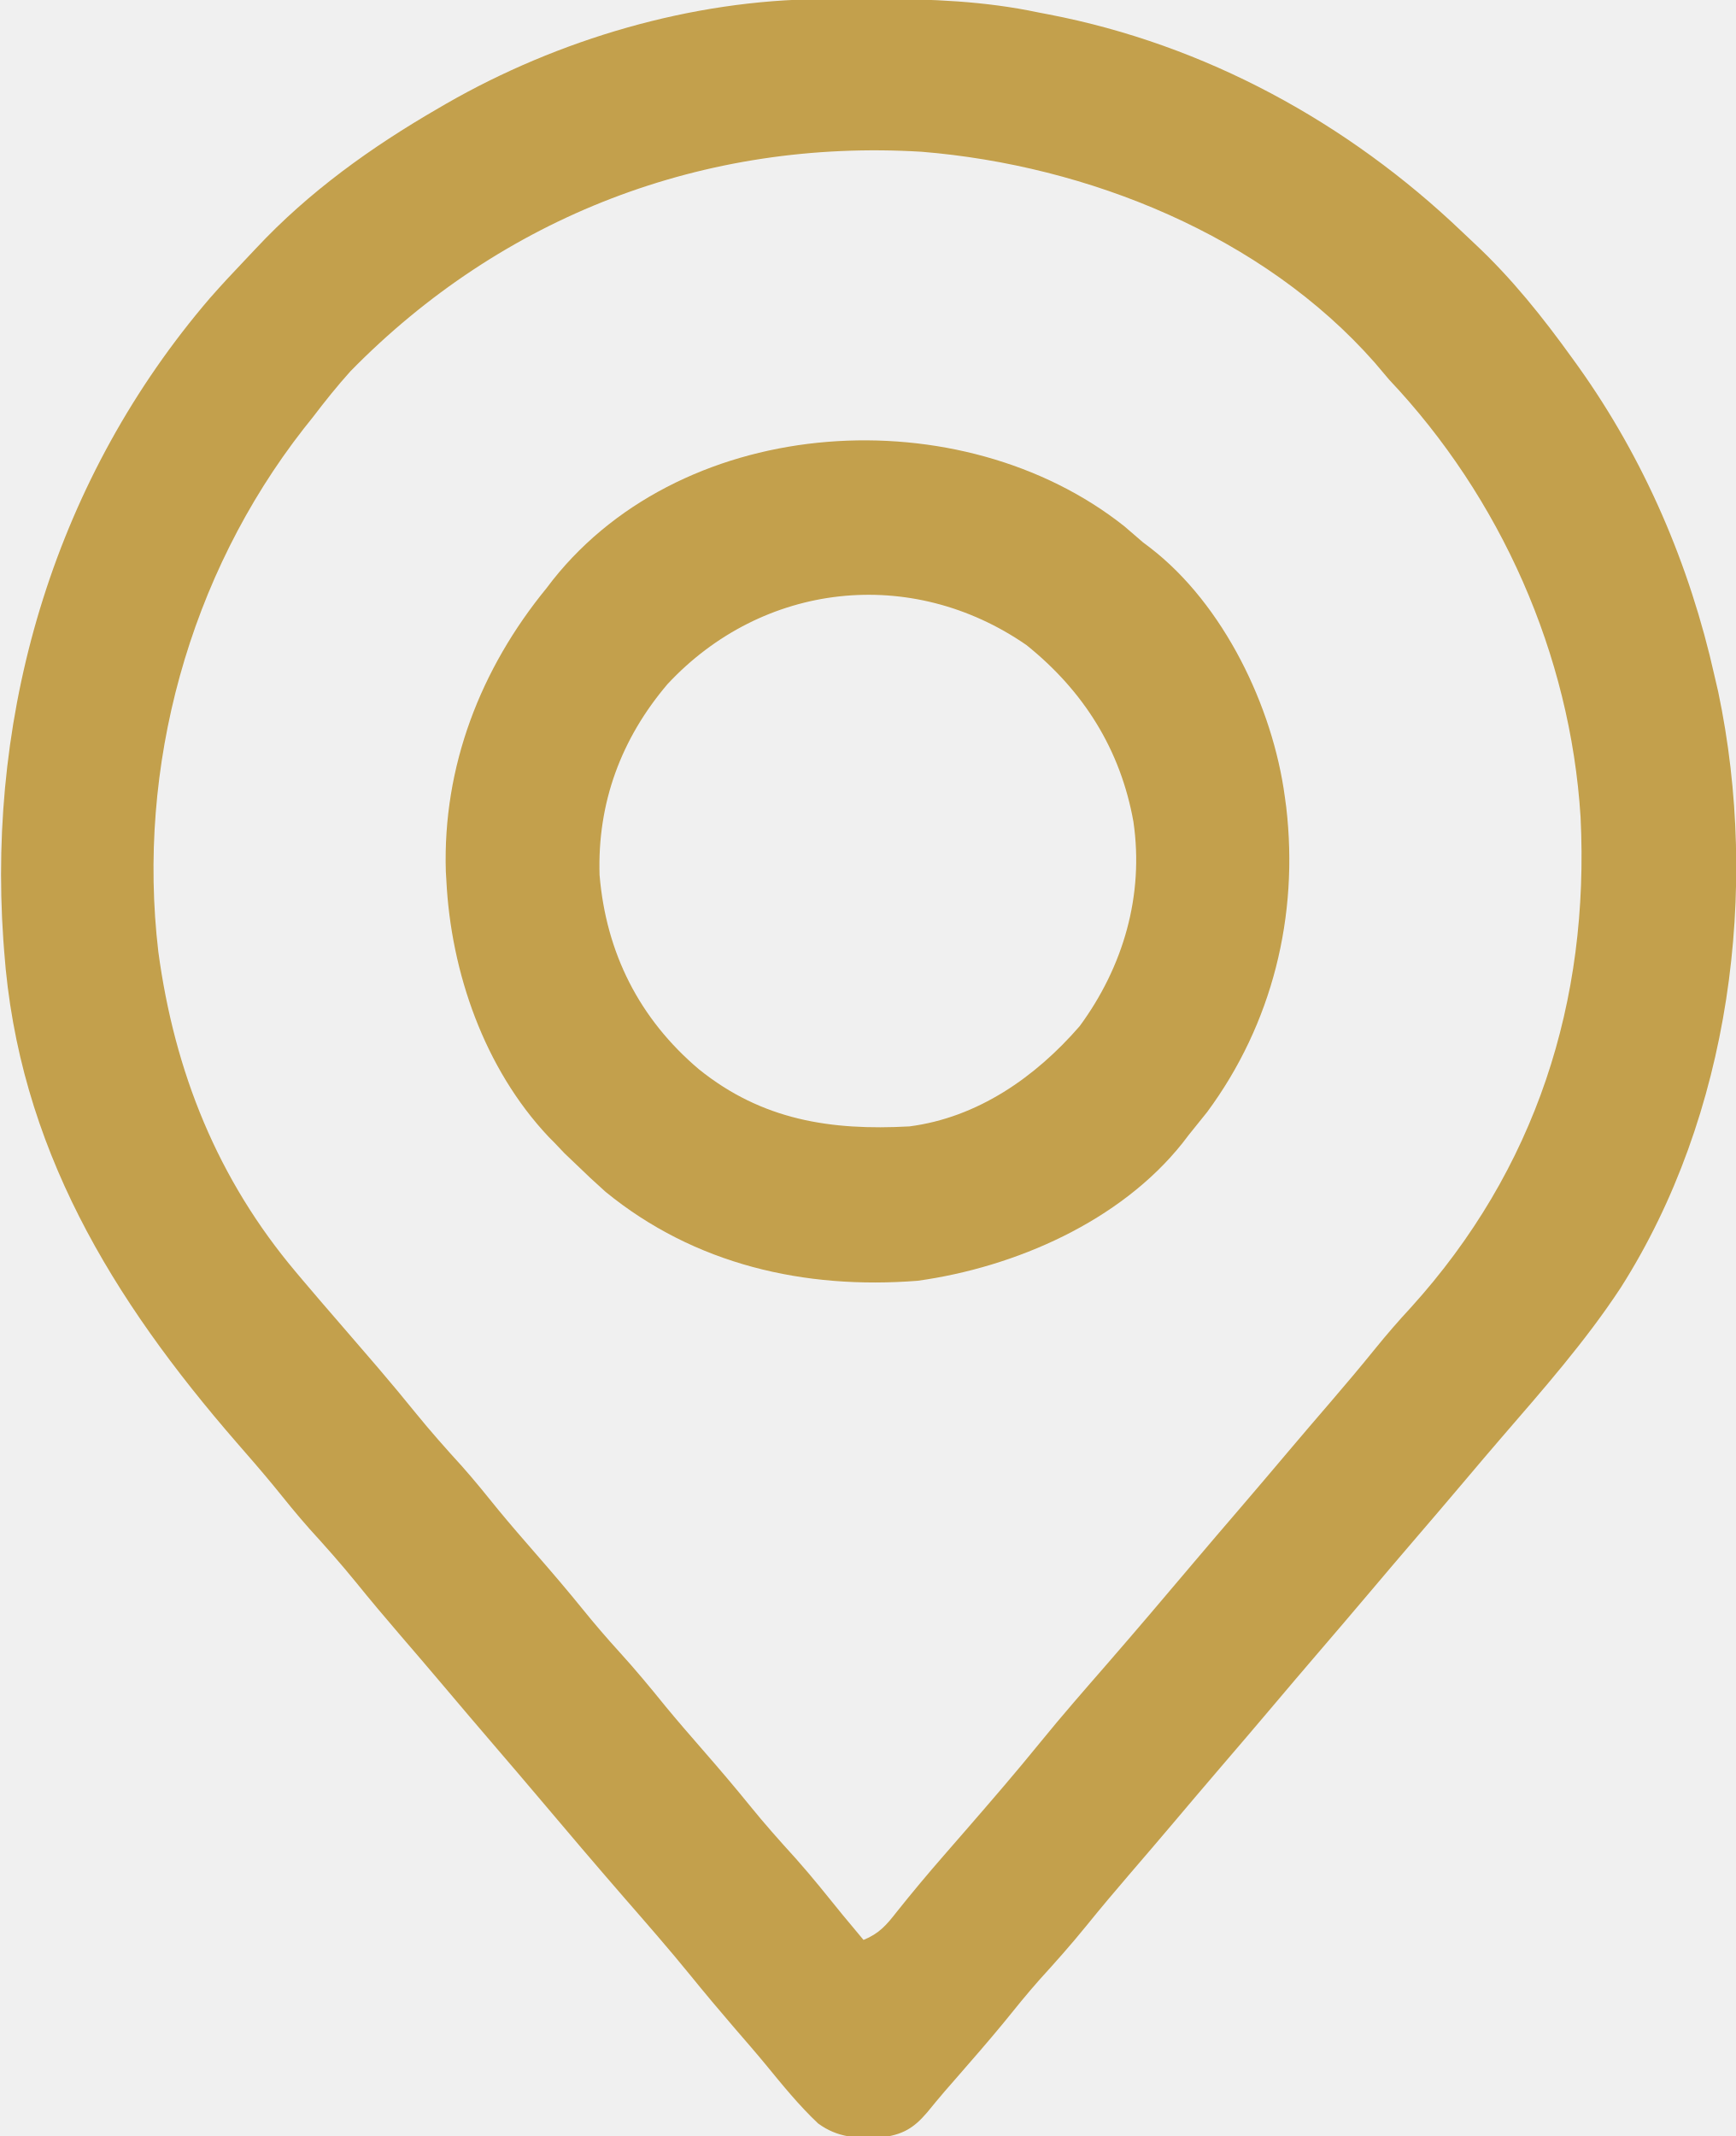
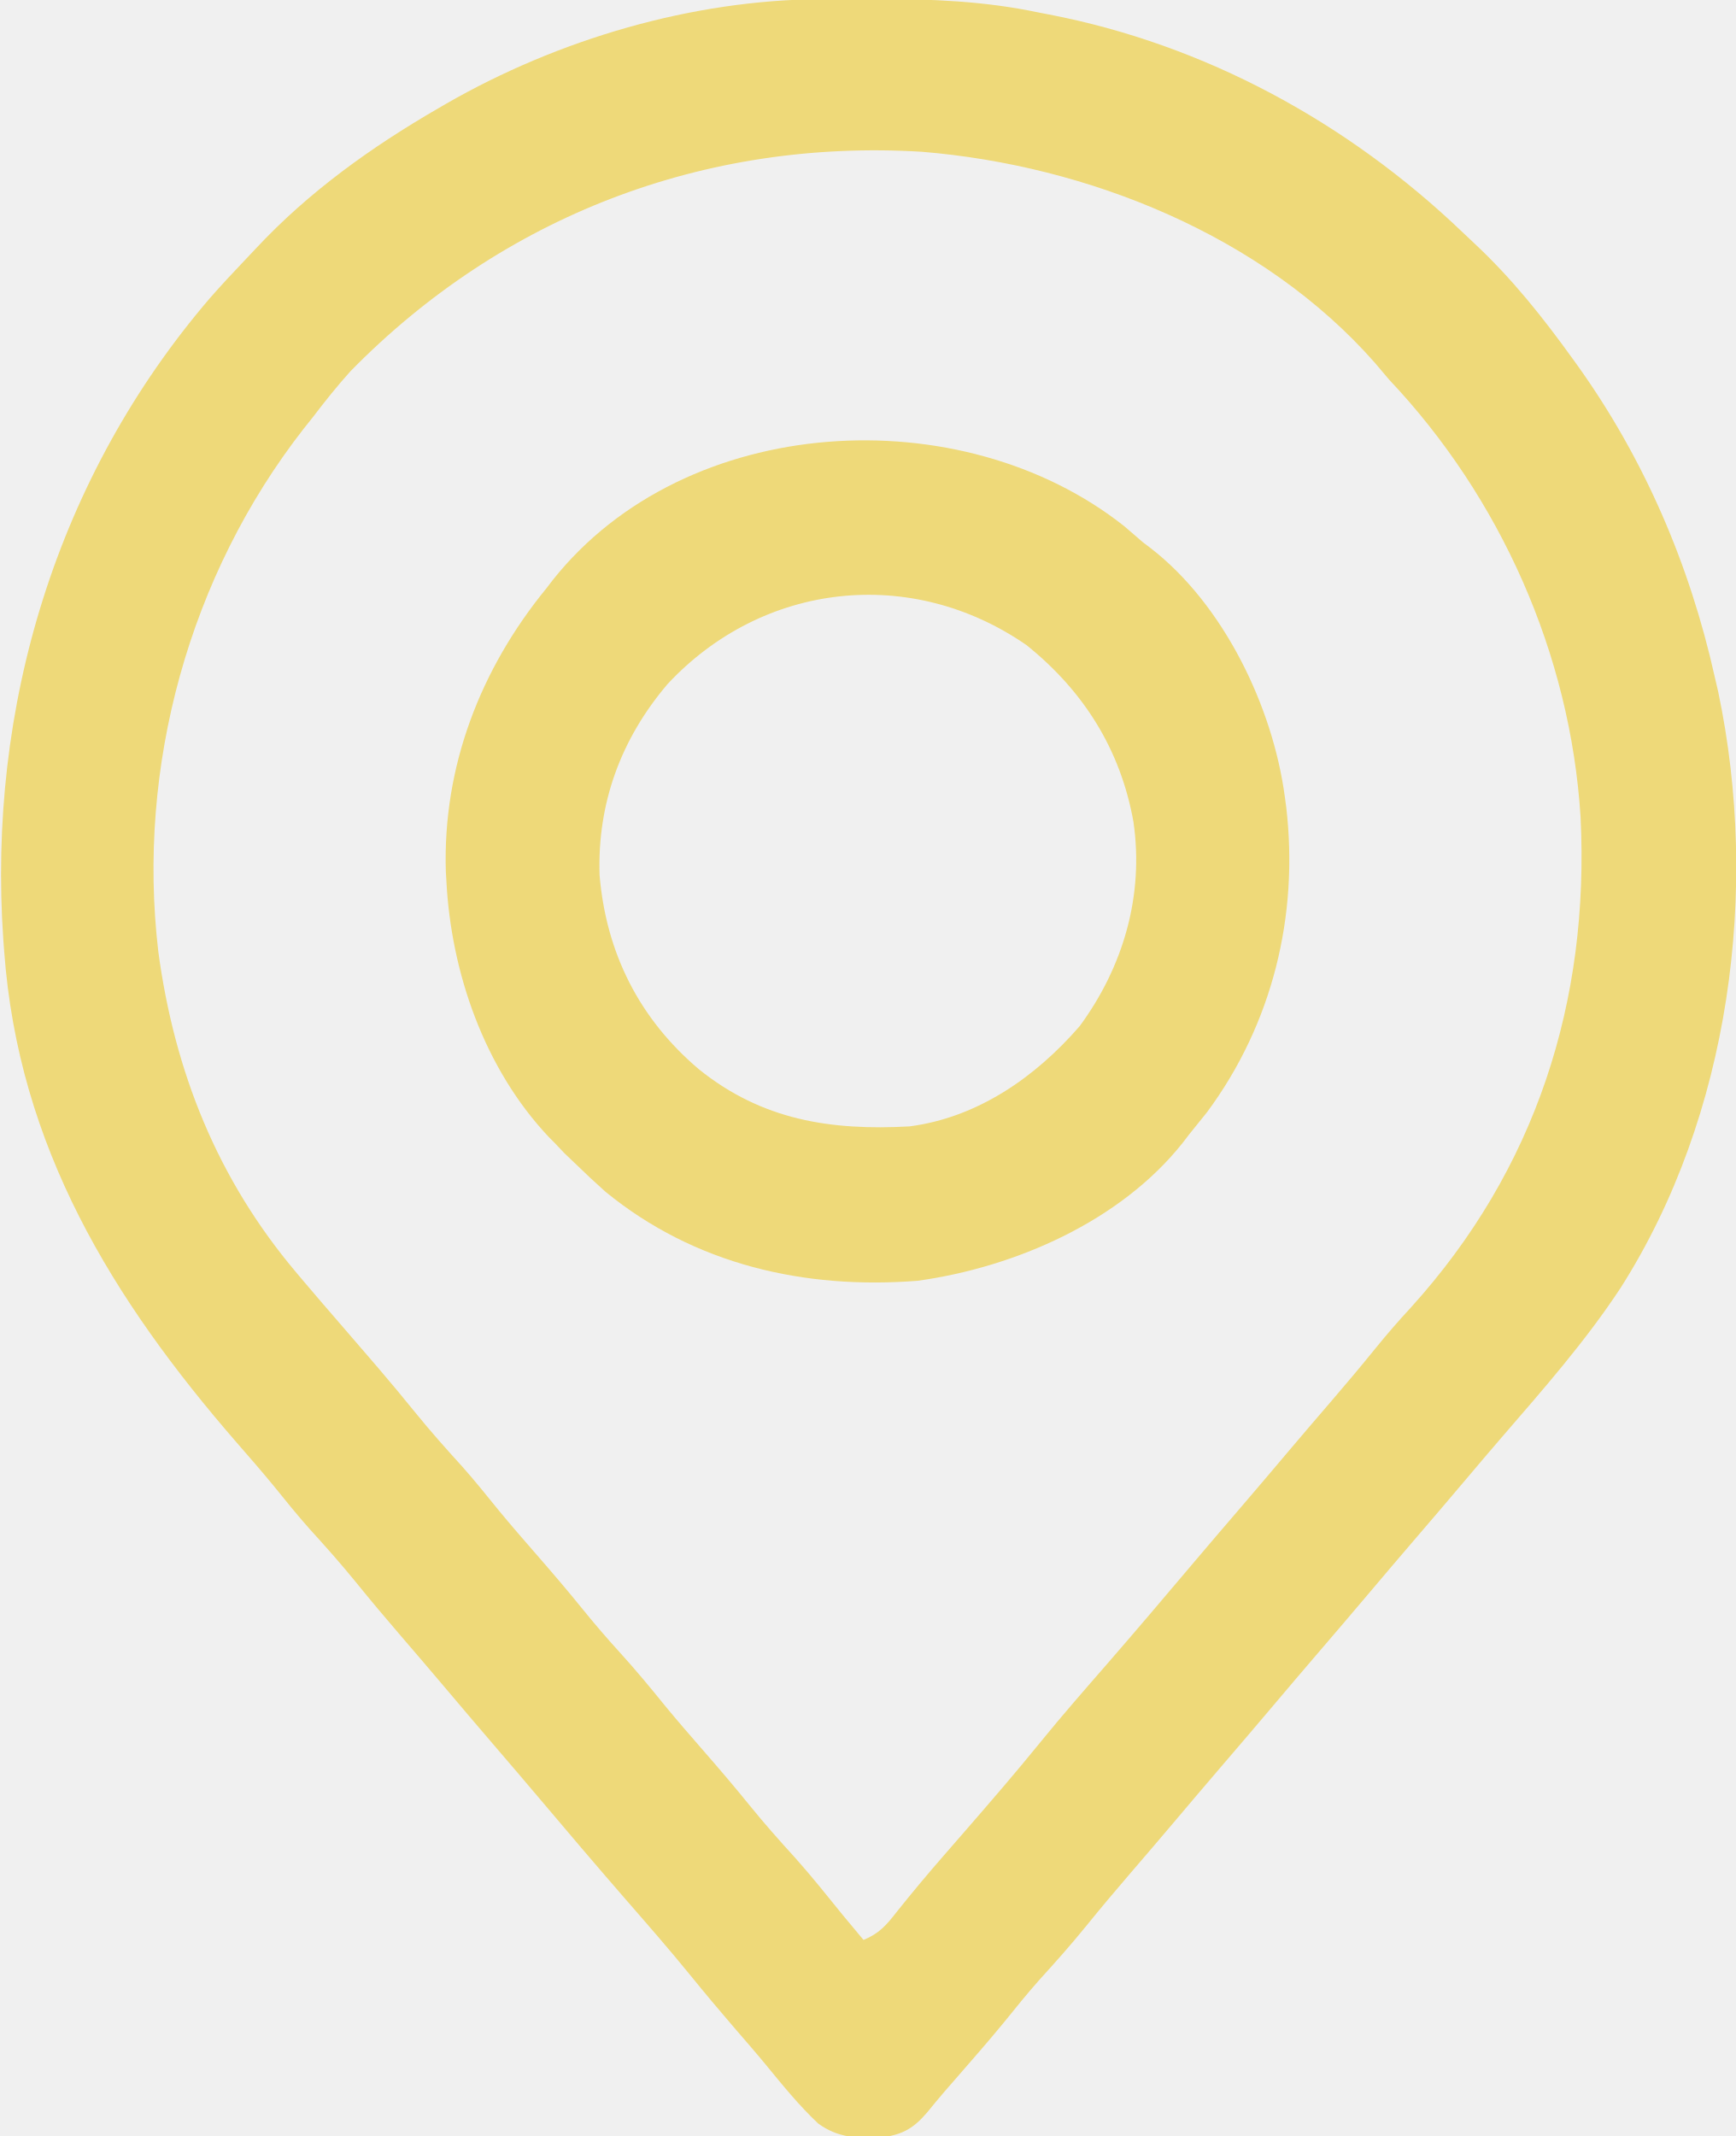
<svg xmlns="http://www.w3.org/2000/svg" width="416" height="512" fill="none" viewBox="48 0 416 512">
-   <g fill="#c3a04c" clip-path="url(#a)">
+   <g fill="#eed979" clip-path="url(#a)">
    <path d="M244.891-.203c.818-.007 1.637-.014 2.48-.021 2.626-.017 5.253-.024 7.879-.026l2.72-.002c13.252.016 26.029.494 39.03 3.252.812.156 1.624.311 2.461.472C336.9 10.686 371.073 29.353 398.521 55.588c.981.936 1.967 1.867 2.958 2.793 8.96 8.375 16.367 17.675 23.521 27.619.456.633.913 1.266 1.383 1.918C442.23 110.154 453.05 135.391 459 162c.295 1.272.59 2.545.895 3.856 9.967 47.384 2.874 101.54-23.358 142.78-8.431 12.835-18.619 24.4-28.639 36.001-2.822 3.268-5.614 6.562-8.398 9.863-4.315 5.111-8.662 10.195-13.02 15.27-3.343 3.896-6.668 7.807-9.98 11.73-4.315 5.111-8.662 10.195-13.02 15.27-3.343 3.896-6.668 7.807-9.98 11.73-4.315 5.111-8.662 10.195-13.02 15.27-3.798 4.426-7.57 8.874-11.331 13.331-3.402 4.028-6.835 8.028-10.274 12.024-3.581 4.162-7.107 8.358-10.563 12.625-3.555 4.382-7.28 8.567-11.078 12.738-3.015 3.39-5.849 6.915-8.703 10.442-3.565 4.324-7.242 8.546-10.927 12.768-.524.601-1.048 1.202-1.588 1.822-.508.582-1.016 1.164-1.54 1.763-1.429 1.663-2.82 3.351-4.206 5.049-3.301 3.88-5.957 5.374-11.04 6.02-5.724.273-10.417.086-15.121-3.364-4.587-4.324-8.539-9.212-12.531-14.08-2.541-3.073-5.158-6.079-7.766-9.095-3.472-4.04-6.894-8.112-10.25-12.25-5.157-6.349-10.541-12.494-15.911-18.662-6.901-7.946-13.717-15.965-20.507-24.007-3.363-3.98-6.749-7.941-10.144-11.894-4.306-5.015-8.588-10.049-12.851-15.101-3.402-4.028-6.835-8.028-10.274-12.024-3.581-4.162-7.107-8.358-10.562-12.625-3.556-4.381-7.281-8.567-11.079-12.738-3.028-3.404-5.872-6.944-8.738-10.485-2.835-3.438-5.752-6.796-8.683-10.152C74.892 311.438 52.4 274.783 49 228c-.066-.875-.131-1.75-.199-2.651-3.882-55.944 12.832-111.117 49.515-153.883 2.69-3.06 5.457-6.041 8.272-8.986.936-.981 1.867-1.968 2.793-2.959C122.039 45.978 136.998 35.263 153 26c.664-.386 1.329-.773 2.013-1.171C181.859 9.42 213.82-.024 244.891-.203M132 89c-3.185 3.539-6.119 7.211-9 11-.724.909-1.449 1.818-2.195 2.754-27.474 35.18-40.061 81.045-34.857 125.336C89.833 257.004 100.19 282.719 119 305c.726.862.726.862 1.466 1.741 2.975 3.522 5.983 7.014 9.005 10.496 2.581 2.976 5.15 5.962 7.717 8.951.75.873.75.873 1.516 1.764 3.048 3.558 6.034 7.158 8.984 10.798 3.555 4.382 7.28 8.567 11.078 12.738 3.021 3.397 5.86 6.928 8.718 10.461 2.945 3.572 5.973 7.063 9.016 10.551 3.823 4.382 7.592 8.791 11.25 13.313 2.825 3.489 5.727 6.867 8.75 10.187 3.822 4.197 7.415 8.537 10.984 12.949 2.945 3.572 5.973 7.063 9.016 10.551 3.823 4.382 7.592 8.791 11.25 13.313 3.522 4.351 7.216 8.503 10.984 12.64 3.907 4.391 7.57 8.979 11.266 13.547 1.659 2.007 3.328 4.004 5 6 3.714-1.497 5.497-3.554 7.938-6.687 3.692-4.637 7.478-9.159 11.374-13.625 1.116-1.283 2.232-2.565 3.348-3.848.555-.637 1.109-1.274 1.68-1.93 6.121-7.043 12.22-14.1 18.098-21.347 5.157-6.349 10.541-12.494 15.911-18.662 6.901-7.946 13.717-15.965 20.507-24.007 3.865-4.574 7.762-9.12 11.664-13.663 3.798-4.427 7.57-8.875 11.331-13.332 3.402-4.028 6.835-8.028 10.274-12.024 3.581-4.162 7.107-8.358 10.563-12.625 2.754-3.4 5.586-6.667 8.562-9.875 29.869-33.002 42.84-73.257 40.642-117.559-2.442-38.97-19.171-76.535-45.892-104.816-1.151-1.35-2.297-2.704-3.438-4.062-26.86-30.515-68.857-47.321-108.624-50.562C216.907 33.237 168.469 51.785 132 89" />
    <path d="M317.5 126.125c1.505 1.285 3.006 2.576 4.5 3.875.88.665.88.665 1.777 1.344C341.313 144.877 353.107 169.361 356 191c.11.804.219 1.609.332 2.438 3.054 26.063-3.31 51.973-18.957 73.124-1.445 1.824-2.902 3.638-4.375 5.438-.5.652-1 1.305-1.516 1.977C316.533 292.794 291.311 303.76 268 307c-27.13 2.135-53.481-3.855-74.852-21.332-2.44-2.171-4.81-4.388-7.148-6.668-.887-.846-1.774-1.691-2.687-2.562-1.145-1.207-1.145-1.207-2.313-2.438-.507-.512-1.013-1.024-1.535-1.551C164.127 256.133 156.094 233.092 155 211c-.041-.688-.082-1.377-.125-2.086-.772-25.192 8.316-48.598 24.125-67.914.75-.978.75-.978 1.516-1.977 31.943-40.205 97.991-43.797 136.984-12.898M208 164c-11.12 13.1-16.817 28.452-16.273 45.73 1.563 18.698 9.534 34.483 23.809 46.571C230.672 268.5 247.164 271.036 266 270c16.349-2.118 30.222-11.801 40.828-24.043 10.458-14.238 15.444-31.334 12.879-48.971-3.089-17.319-11.961-31.386-25.644-42.361C266.41 135.494 230.801 139.511 208 164" />
  </g>
  <defs>
    <clipPath id="a">
      <path fill="#fff" d="M0 0h512v512H0z" />
    </clipPath>
  </defs>
</svg>
